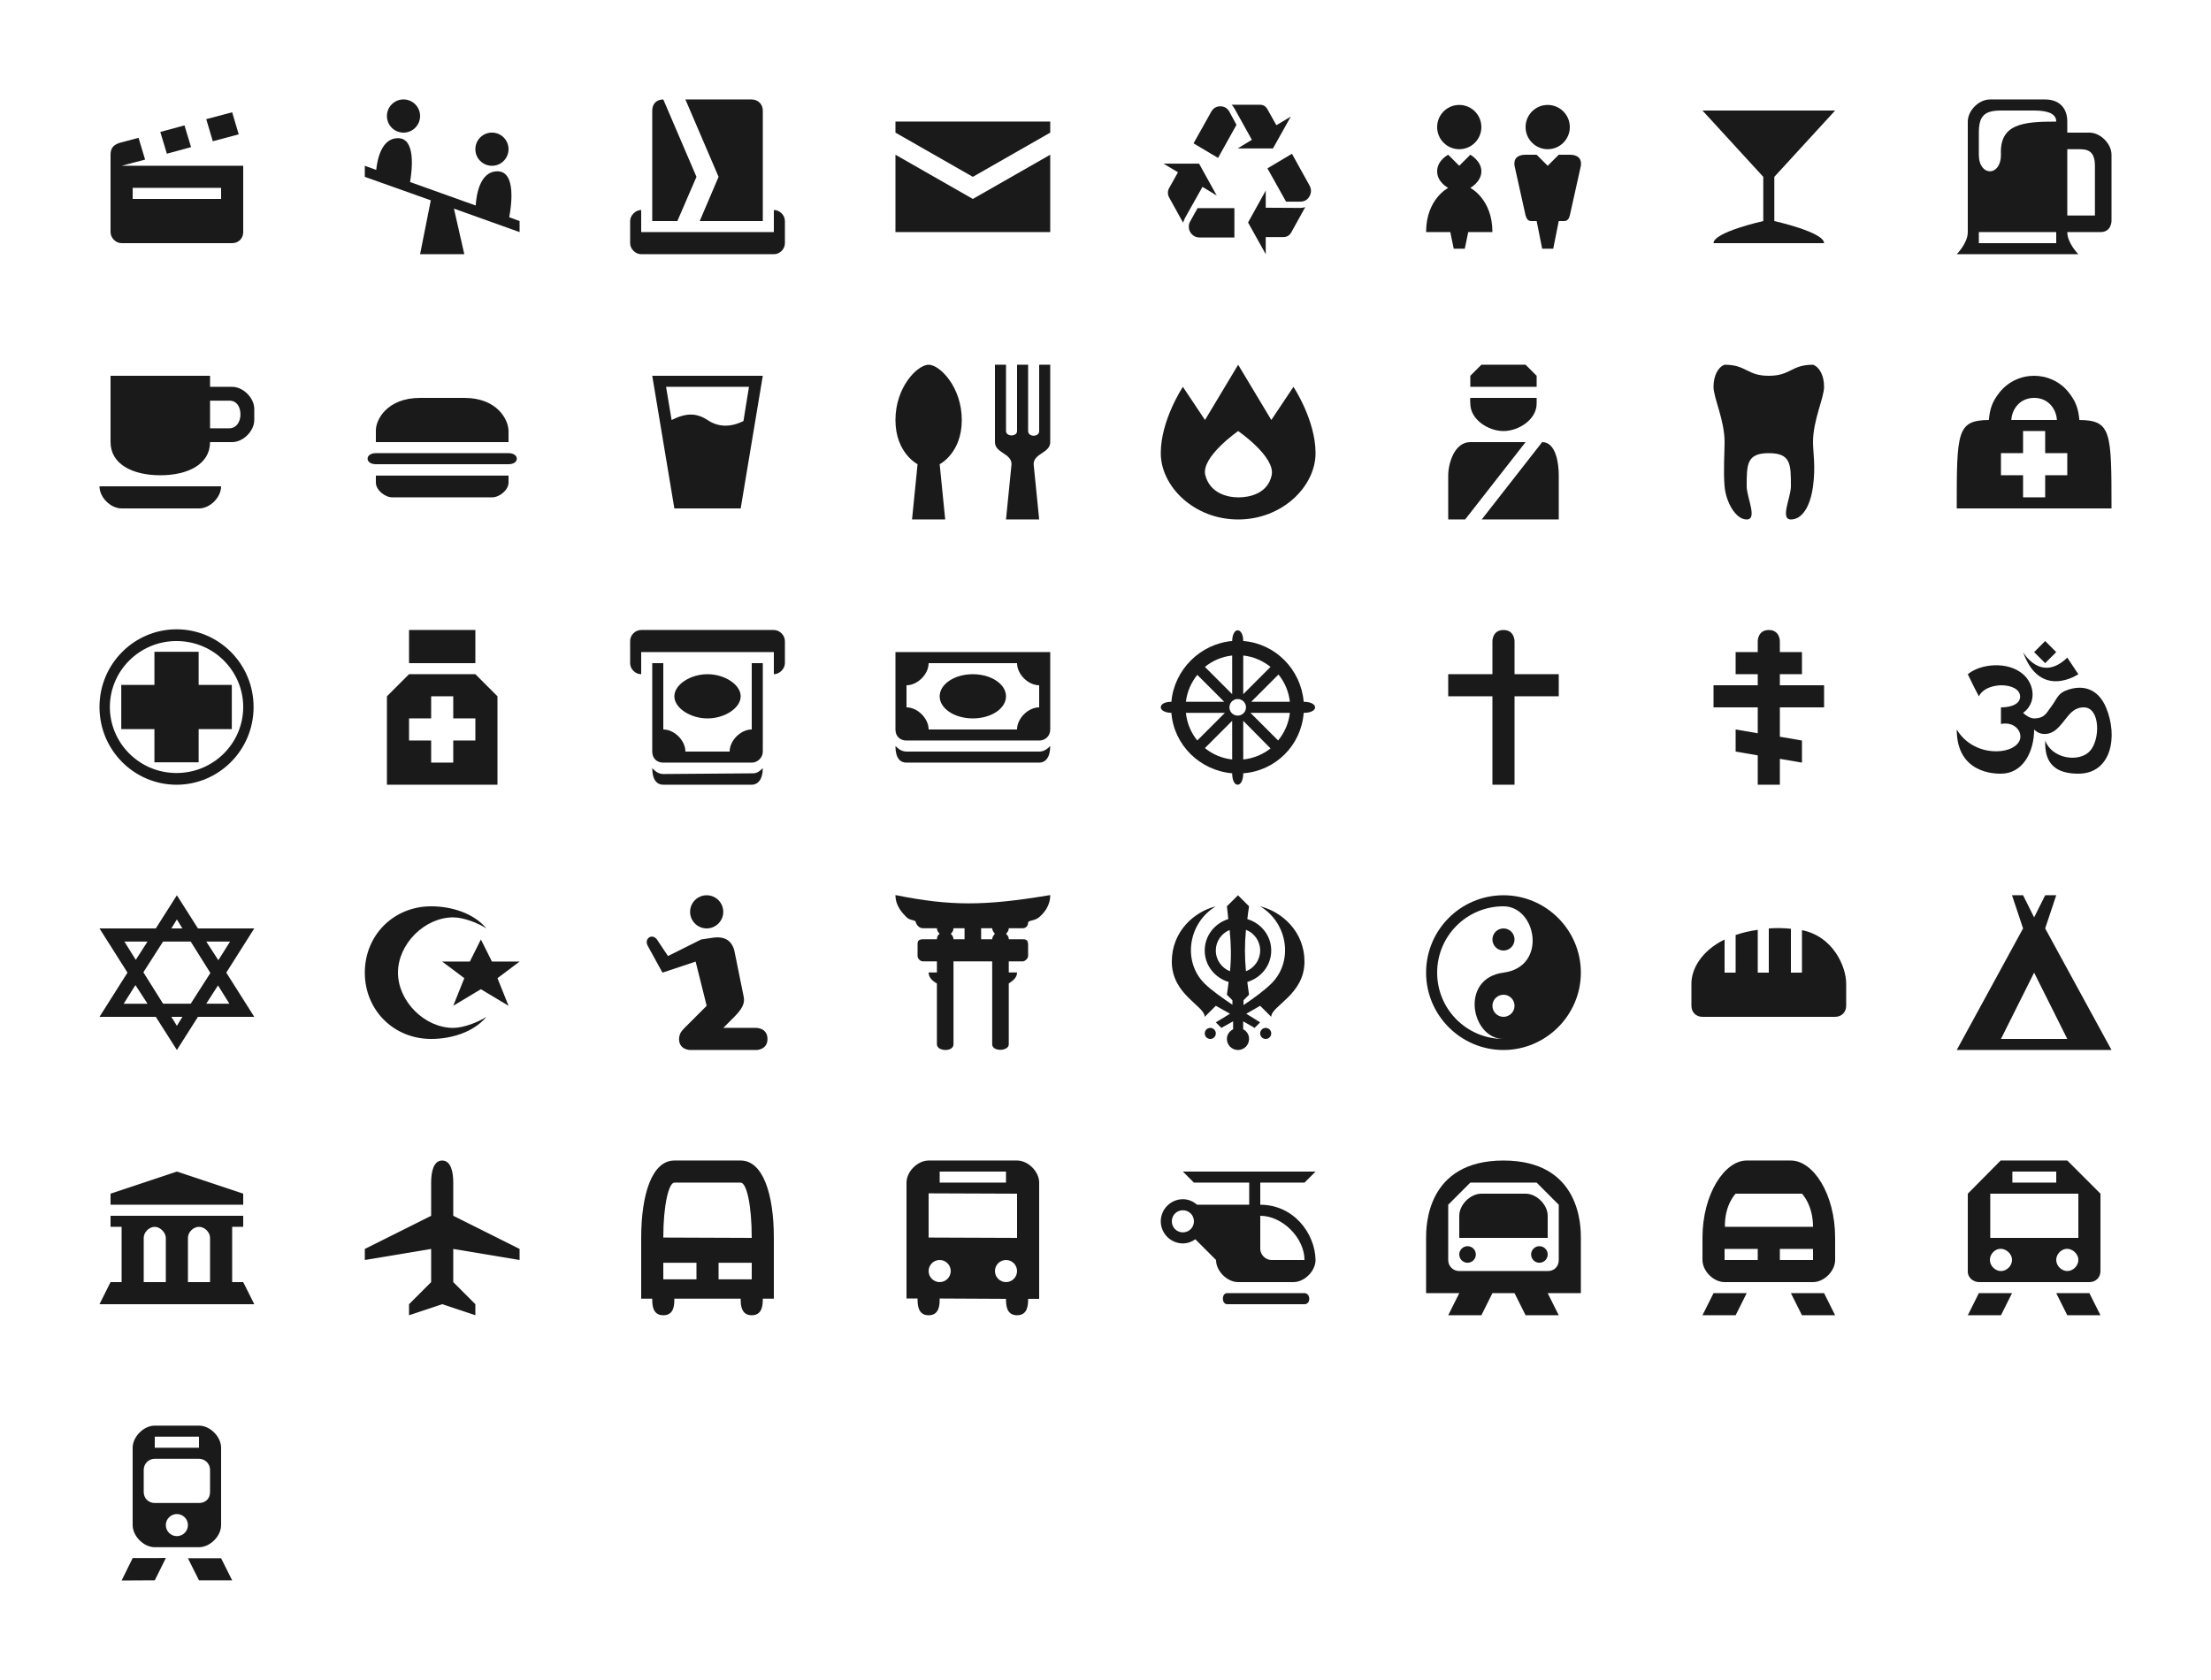
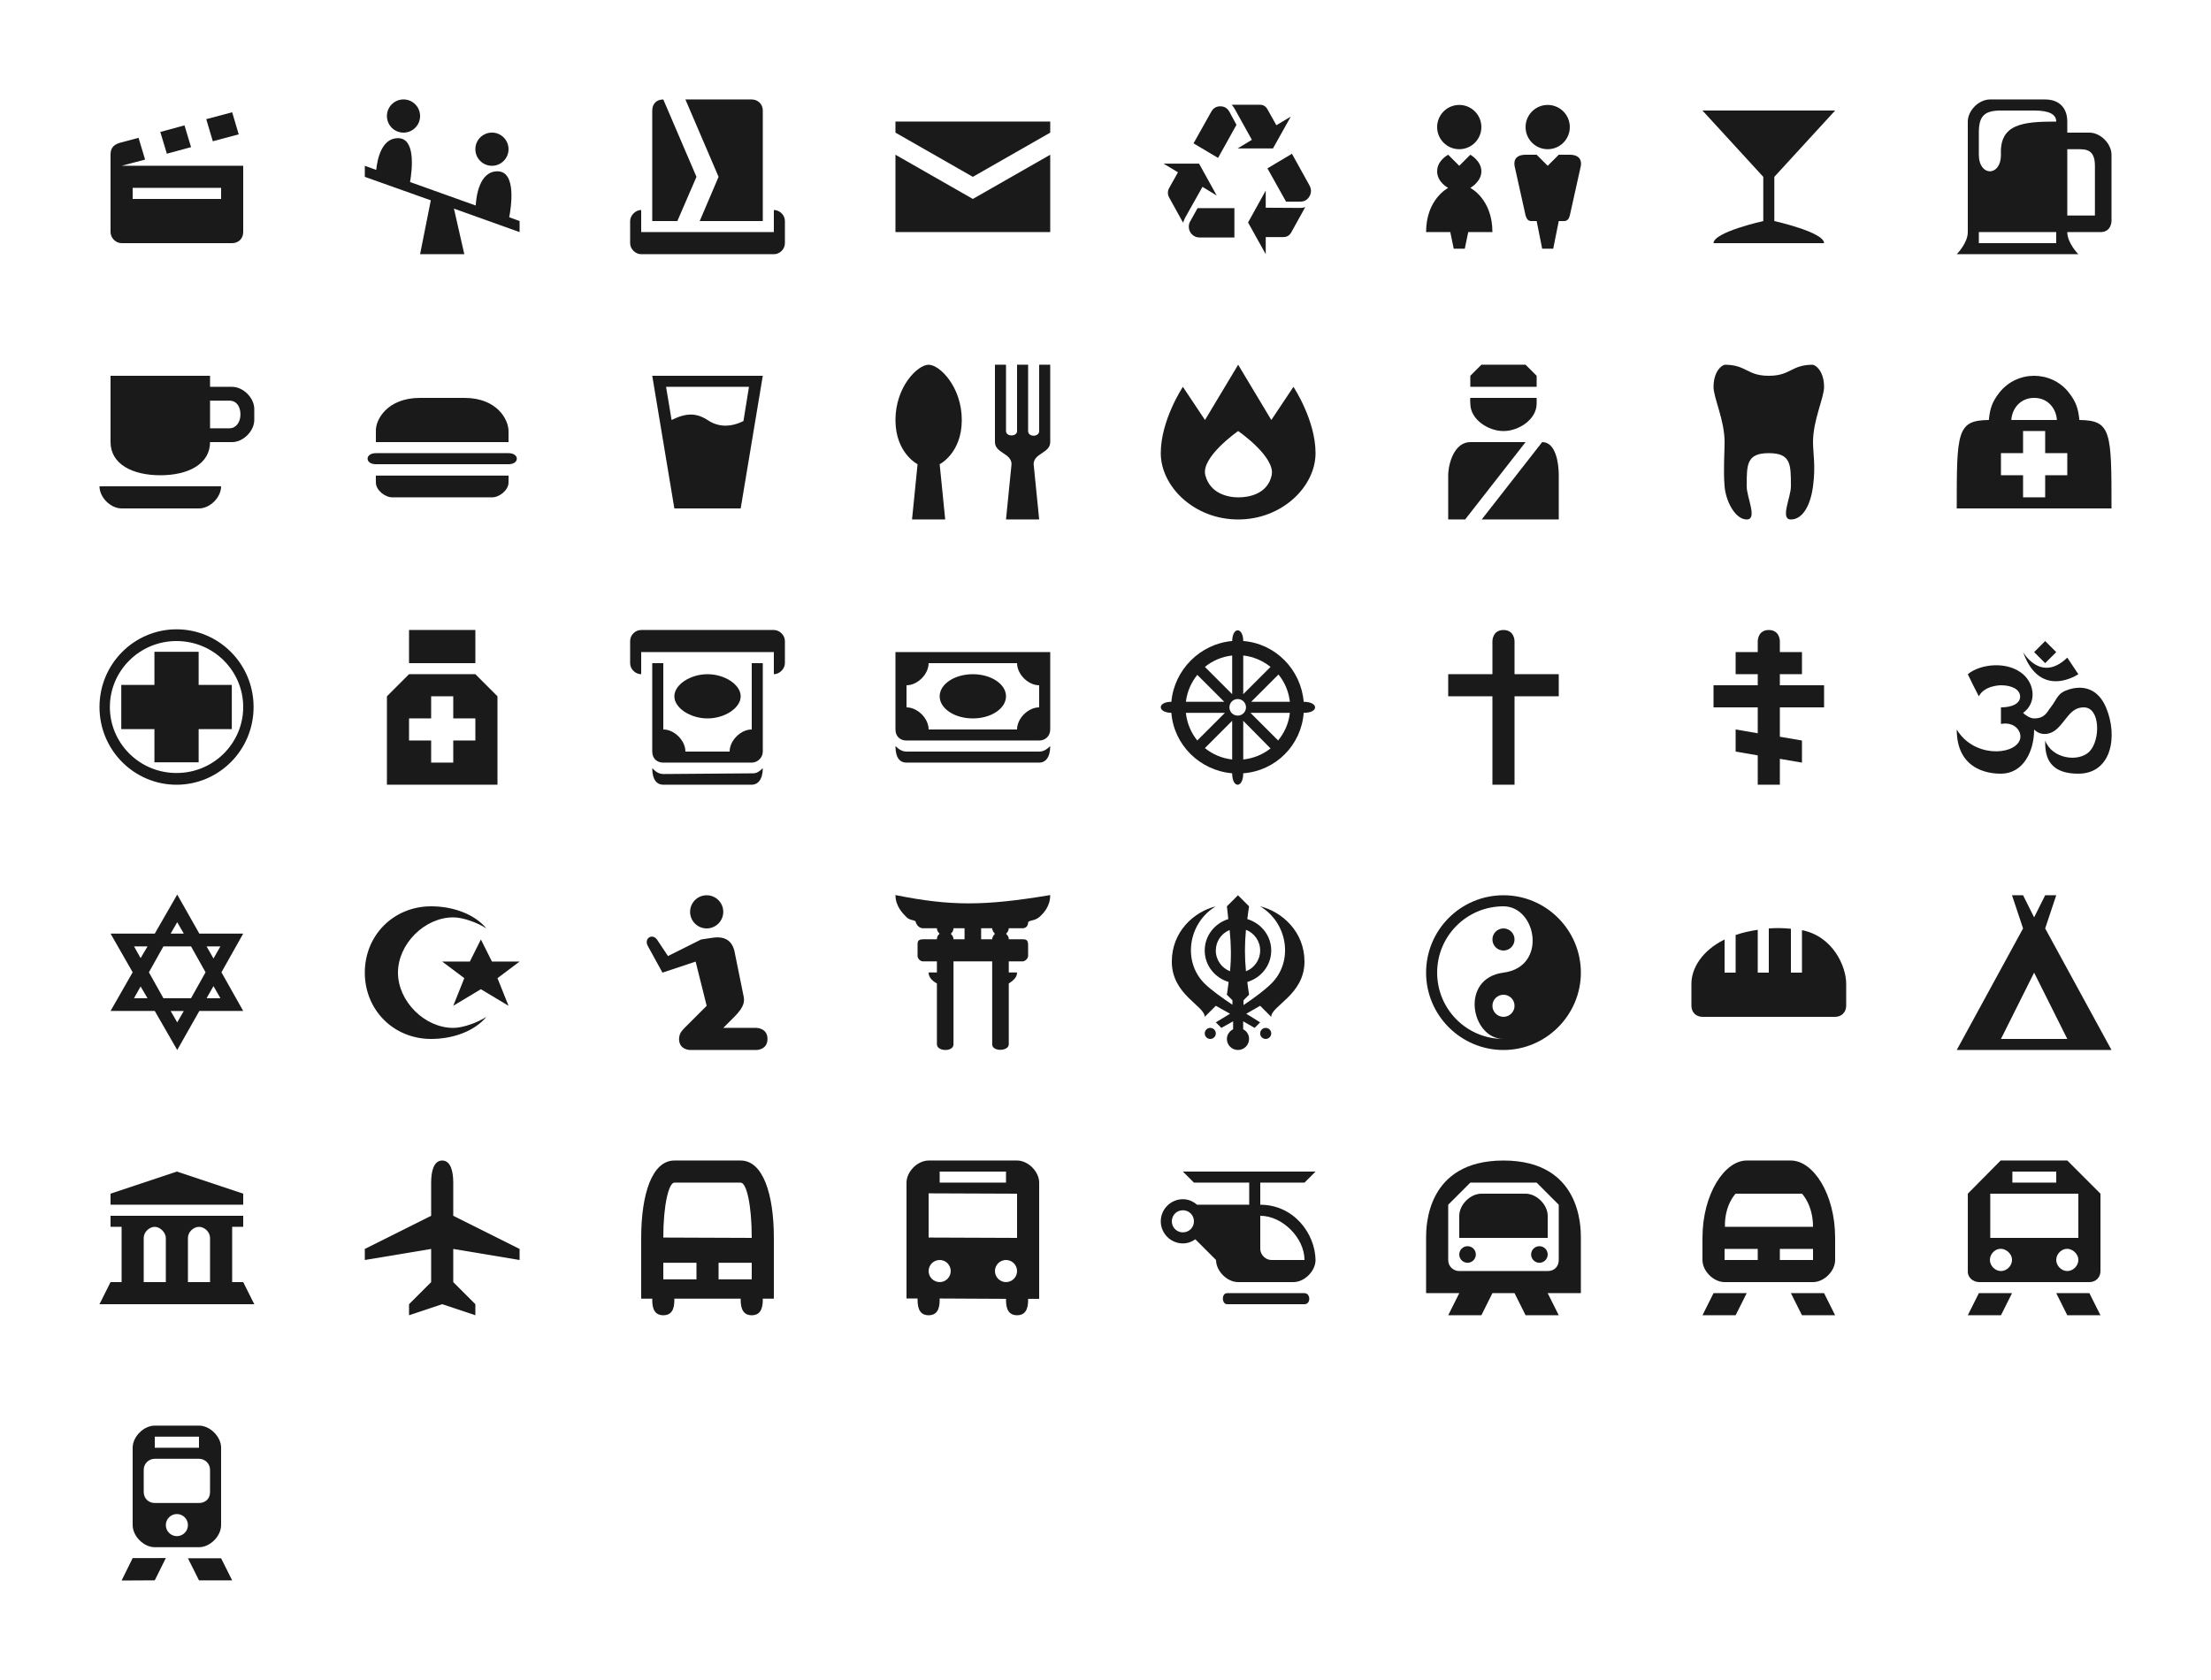
<svg xmlns="http://www.w3.org/2000/svg" width="200" height="152" id="svg2" version="1.1">
  <defs id="defs4" />
  <g id="layer2" style="display:none" transform="translate(0,48)">
    <rect style="fill:#e6e6e6;fill-opacity:1;stroke:none" id="rect3094" width="16" height="16" x="8" y="-40" />
    <rect y="-40" x="32" height="16" width="16" id="rect3096" style="fill:#e6e6e6;fill-opacity:1;stroke:none" />
    <rect style="fill:#e6e6e6;fill-opacity:1;stroke:none" id="rect3142" width="16" height="16" x="56" y="-40" />
    <rect y="-40" x="80" height="16" width="16" id="rect3144" style="fill:#e6e6e6;fill-opacity:1;stroke:none" />
    <rect style="fill:#e6e6e6;fill-opacity:1;stroke:none" id="rect3190" width="16" height="16" x="104" y="-40" />
    <rect y="-40" x="128" height="16" width="16" id="rect3236" style="fill:#e6e6e6;fill-opacity:1;stroke:none" />
    <rect style="fill:#e6e6e6;fill-opacity:1;stroke:none" id="rect3282" width="16" height="16" x="152" y="-40" />
    <rect y="-40" x="176" height="16" width="16" id="rect3347" style="fill:#e6e6e6;fill-opacity:1;stroke:none" />
    <rect y="-16" x="8" height="16" width="16" id="rect3393" style="fill:#e6e6e6;fill-opacity:1;stroke:none" />
    <rect style="fill:#e6e6e6;fill-opacity:1;stroke:none" id="rect3395" width="16" height="16" x="32" y="-16" />
    <rect y="-16" x="56" height="16" width="16" id="rect3397" style="fill:#e6e6e6;fill-opacity:1;stroke:none" />
    <rect style="fill:#e6e6e6;fill-opacity:1;stroke:none" id="rect3399" width="16" height="16" x="80" y="-16" />
    <rect y="-16" x="104" height="16" width="16" id="rect3401" style="fill:#e6e6e6;fill-opacity:1;stroke:none" />
    <rect y="-16" x="152" height="16" width="16" id="rect3405" style="fill:#e6e6e6;fill-opacity:1;stroke:none" />
    <rect style="fill:#e6e6e6;fill-opacity:1;stroke:none" id="rect3407" width="16" height="16" x="176" y="-16" />
    <rect style="fill:#e6e6e6;fill-opacity:1;stroke:none" id="rect3837" width="16" height="16" x="8" y="8" />
    <rect y="8" x="32" height="16" width="16" id="rect3839" style="fill:#e6e6e6;fill-opacity:1;stroke:none" />
    <rect style="fill:#e6e6e6;fill-opacity:1;stroke:none" id="rect3841" width="16" height="16" x="56" y="8" />
    <rect y="8" x="80" height="16" width="16" id="rect3843" style="fill:#e6e6e6;fill-opacity:1;stroke:none" />
    <rect style="fill:#e6e6e6;fill-opacity:1;stroke:none" id="rect3845" width="16" height="16" x="104" y="8" />
    <rect y="8" x="128" height="16" width="16" id="rect3847" style="fill:#e6e6e6;fill-opacity:1;stroke:none" />
    <rect style="fill:#e6e6e6;fill-opacity:1;stroke:none" id="rect3849" width="16" height="16" x="152" y="8" />
    <rect y="8" x="176" height="16" width="16" id="rect3851" style="fill:#e6e6e6;fill-opacity:1;stroke:none" />
    <rect y="32" x="8" height="16" width="16" id="rect4224" style="fill:#e6e6e6;fill-opacity:1;stroke:none" />
    <rect style="fill:#e6e6e6;fill-opacity:1;stroke:none" id="rect4226" width="16" height="16" x="32" y="32" />
    <rect y="32" x="56" height="16" width="16" id="rect4228" style="fill:#e6e6e6;fill-opacity:1;stroke:none" />
    <rect style="fill:#e6e6e6;fill-opacity:1;stroke:none" id="rect4230" width="16" height="16" x="80" y="32" />
    <rect y="32" x="104" height="16" width="16" id="rect4232" style="fill:#e6e6e6;fill-opacity:1;stroke:none" />
    <rect style="fill:#e6e6e6;fill-opacity:1;stroke:none" id="rect4234" width="16" height="16" x="128" y="32" />
    <rect y="32" x="152" height="16" width="16" id="rect4236" style="fill:#e6e6e6;fill-opacity:1;stroke:none" />
    <rect style="fill:#e6e6e6;fill-opacity:1;stroke:none" id="rect4238" width="16" height="16" x="176" y="32" />
    <rect style="fill:#e6e6e6;fill-opacity:1;stroke:none" id="rect3403" width="16" height="16" x="128" y="-16" />
    <rect style="fill:#e6e6e6;fill-opacity:1;stroke:none" id="rect3048" width="16" height="16" x="8" y="56" />
    <rect y="56" x="32" height="16" width="16" id="rect3050" style="fill:#e6e6e6;fill-opacity:1;stroke:none" />
    <rect style="fill:#e6e6e6;fill-opacity:1;stroke:none" id="rect3052" width="16" height="16" x="56" y="56" />
    <rect y="56" x="80" height="16" width="16" id="rect3054" style="fill:#e6e6e6;fill-opacity:1;stroke:none" />
    <rect style="fill:#e6e6e6;fill-opacity:1;stroke:none" id="rect3056" width="16" height="16" x="104" y="56" />
    <rect y="56" x="128" height="16" width="16" id="rect3058" style="fill:#e6e6e6;fill-opacity:1;stroke:none" />
    <rect style="fill:#e6e6e6;fill-opacity:1;stroke:none" id="rect3060" width="16" height="16" x="152" y="56" />
    <rect y="56" x="176" height="16" width="16" id="rect3062" style="fill:#e6e6e6;fill-opacity:1;stroke:none" />
    <rect y="80" x="8" height="16" width="16" id="rect3481" style="fill:#e6e6e6;fill-opacity:1;stroke:none" />
    <rect style="fill:#e6e6e6;fill-opacity:1;stroke:none" id="rect3483" width="16" height="16" x="32" y="80" />
    <rect y="80" x="56" height="16" width="16" id="rect3485" style="fill:#e6e6e6;fill-opacity:1;stroke:none" />
    <rect style="fill:#e6e6e6;fill-opacity:1;stroke:none" id="rect3487" width="16" height="16" x="80" y="80" />
    <rect y="80" x="104" height="16" width="16" id="rect3489" style="fill:#e6e6e6;fill-opacity:1;stroke:none" />
    <rect style="fill:#e6e6e6;fill-opacity:1;stroke:none" id="rect3491" width="16" height="16" x="128" y="80" />
    <rect y="80" x="152" height="16" width="16" id="rect3493" style="fill:#e6e6e6;fill-opacity:1;stroke:none" />
    <rect style="fill:#e6e6e6;fill-opacity:1;stroke:none" id="rect3495" width="16" height="16" x="176" y="80" />
  </g>
  <g id="layer1" transform="translate(0,-900.3622)" style="display:inline">
    <path style="fill:#1a1a1a;fill-opacity:1;stroke:none" id="path3096" d="m 21,910.518 -2.344,0.625 0.594,2 2.344,-0.625 z m -4.312,1.188 -2.188,0.594 0.594,1.969 2.188,-0.594 z m -4.156,1.125 -1.75,0.469 C 10.154,913.503 10,913.888 10,914.362 l 0,7 c 0,0.503 0.449,1 1,1 l 10,0 c 0.551,0 1,-0.401 1,-1 l 0,-6 -11,0 2.125,-0.562 z m -0.531,4.531 8,0 0,1 -8,0 z" />
    <path style="fill:#1a1a1a;fill-opacity:1;stroke:none" id="path2987" d="m 60,909.362 c -0.61,0 -1,0.39 -1,1 l 0,10 2.272,0 1.728,-4 z m 2,0 3,7 -1.706,4 5.706,0 0,-10 c 0,-0.61 -0.475,-1 -1,-1 z m -4,10 c -0.511,0 -1,0.486 -1,1 l 0,2 c 0,0.542 0.492,1 1,1 l 12,0 c 0.542,0 1,-0.458 1,-1 l 0,-2 c 0,-0.559 -0.489,-1 -1,-1 l 0,2 -12,0 z" />
    <path style="fill:#1a1a1a;fill-opacity:1;stroke:none" id="path2987-3" d="m 81,911.362 0,1 7,4 7,-4 0,-1 z m 0,3 0,7 14,0 0,-7 -7,4 z" />
    <path style="fill:#1a1a1a;fill-opacity:1;stroke:none" id="flowRoot3192" d="m 110.061,918.053 -1.598,-2.887 -3.213,0 1.306,0.784 -0.808,1.443 c -0.069,0.131 -0.103,0.268 -0.103,0.41 0,0.142 0.034,0.279 0.103,0.41 l 1.271,2.298 c 0.057,-0.166 0.115,-0.309 0.172,-0.428 l 1.581,-2.815 1.288,0.784 z m -2.388,2.316 c -0.092,0.154 -0.138,0.321 -0.138,0.499 -10e-6,0.273 0.095,0.505 0.284,0.695 0.189,0.19 0.415,0.285 0.679,0.285 l 3.162,0 0,-2.654 -3.333,0 c -0.023,0.048 -0.109,0.202 -0.258,0.463 l -0.395,0.713 z m 4.278,-6.575 3.196,0 1.615,-2.886 -1.306,0.784 -0.808,-1.444 c -0.149,-0.273 -0.378,-0.409 -0.687,-0.409 l -2.543,0 c 0.103,0.119 0.189,0.237 0.258,0.356 l 1.563,2.815 -0.257,0.16 -1.031,0.624 z m -1.564,-3.813 c -0.367,10e-6 -0.642,0.166 -0.825,0.499 l -1.598,2.851 c 0.607,0.368 1.346,0.808 2.217,1.319 0.515,-0.915 1.071,-1.912 1.666,-2.993 l -0.636,-1.176 c -0.183,-0.332 -0.458,-0.499 -0.825,-0.499 l 0,0 z m 4.107,9.175 0,-0.321 0,-1.229 -1.598,2.886 1.598,2.869 0,-1.55 1.598,0 c 0.309,0 0.544,-0.137 0.704,-0.41 l 1.272,-2.298 c -0.172,0.048 -0.315,0.071 -0.429,0.071 l -3.144,-0.018 z m 2.371,-4.881 c -0.057,0.035 -0.796,0.475 -2.217,1.319 0.71,1.271 1.272,2.275 1.684,3.011 l 1.288,0 c 0.378,0 0.659,-0.166 0.842,-0.499 0.172,-0.321 0.166,-0.647 -0.017,-0.98 l -1.58,-2.851 z" />
    <path style="fill:#1a1a1a;fill-opacity:1;stroke:none" id="path3022" d="m 131.844,909.862 a 2,2 0 0 0 -1.844,2 2,2 0 0 0 4,0 2,2 0 0 0 -2.156,-2 z m 8,0 a 2,2 0 0 0 -1.844,2 2,2 0 0 0 4,0 2,2 0 0 0 -2.156,-2 z m -8.844,4.5 c 0,0 -1,0.5 -1,1.5 0,1 1,1.5 1,1.5 0,0 -2,1 -2,4 l 2.188,0 0.312,1.5 1,0 0.312,-1.5 2.188,0 c 0,-3 -2,-4 -2,-4 0,0 1,-0.548 1,-1.5 0,-0.952 -1,-1.5 -1,-1.5 l -1,1 -1,-1 z m 7,0 c -0.736,0 -1.096,0.353 -1,1 l 1,4.5 c 0.085,0.254 0.195,0.5 0.5,0.5 l 0.5,0 0.5,2.5 1,0 0.5,-2.5 0.5,0 c 0.271,0 0.432,-0.212 0.5,-0.5 l 1,-4.5 c 0.096,-0.719 -0.353,-1 -1,-1 l -1,0 -1,1 -1,-1 -1,0 z" />
    <path style="fill:#1a1a1a;fill-opacity:1;stroke:none" id="path3875" d="m 112,933.362 -3,5 -2,-3 c 0,0 -2,3 -2,6 0,3 3,6 7,6 4,0 7,-3 7,-6 0,-3 -2,-6 -2,-6 l -2,3 -3,-5 z m 0,6 c 0,0 3.391,2.336 3.031,4 -0.36,1.664 -2,2 -3,2 -1,0 -2.569,-0.36 -3,-2 -0.431,-1.64 2.969,-4 2.969,-4 z" />
    <path style="color:#000000;fill:#1a1a1a;fill-opacity:1;stroke:none;stroke-width:2;marker:none;visibility:visible;display:inline;overflow:visible;enable-background:accumulate" id="rect7805-5-4" d="m 134,933.362 -1,1 0,1 6,0 0,-1 -1,-1 z m -1,3 c -0.033,0.169 0,0.34 0,0.519 0,1.432 1.619,2.481 3,2.481 1.381,0 3,-1.05 3,-2.481 0,-0.179 0,-0.519 0,-0.519 z m 0,4 c -1.419,0 -1.986,1.877 -2,3 l 0,4 1.531,0 5.469,-7 z m 6.5,0 -5.469,7 6.969,0 0,-4 c 0,-1.124 -0.273,-3 -1.5,-3 z" />
    <path style="color:#000000;fill:#1a1a1a;fill-opacity:1" id="rect13326-2-5-2-3-6" d="m 38,936.362 c -3,0 -4.04,2.001 -4,3 l 0,1 12,0 0,-1 c 0,-1 -1,-3 -4,-3 z m -4,5 c -1,0 -1,1 0,1 l 12,0 c 1,0 1,-1 0,-1 z m 0,2.031 0,0.625 c 0,0.684 0.816,1.344 1.5,1.344 l 9,0 c 0.684,0 1.5,-0.66 1.5,-1.344 l 0,-0.625 z" />
    <path style="fill:#1a1a1a;fill-opacity:1" id="path16925" d="m 160,941.362 c 2,0 2,1 2,3 0,1 -1.009,3 0,3 1,0 1.751,-1.143 2,-3 0.249,-1.857 0,-3 0,-4 0,-2 1,-4 1,-5 0,-1 -0.4,-1.783 -1,-2 -2,0 -2,1 -4,1 -2,0 -2,-1 -4,-1 -0.599,0.217 -1,1 -1,2 0,1 1,3 1,5 0,1 -0.122,2.573 0,4 0.122,1.427 1,3 2,3 1.009,0 0,-2 0,-3 0,-2 0,-3 2,-3 z" />
    <path style="fill:#1a1a1a;fill-opacity:1;stroke:none" id="rect4125" d="m 184,934.362 c -1.161,0 -2.332,0.505 -3.125,1.5 -0.687,0.863 -0.875,1.5 -0.969,2.5 -2.896,0.024 -2.906,1.082 -2.906,8 l 14,0 c 0,-6.918 -0.01,-7.976 -2.906,-8 -0.094,-1 -0.298,-1.654 -0.969,-2.5 -0.79,-0.997 -1.964,-1.5 -3.125,-1.5 z m 0,2 c 1.281,-0.005 2,1 2.062,2 l -4.125,0 c 0.062,-1 0.781,-1.995 2.062,-2 z m -1,3 2,0 0,2 2,0 0,2 -2,0 0,2 -2,0 0,-2 -2,0 0,-2 2,0 z" />
    <path style="fill:#1a1a1a;fill-opacity:1;stroke:none" id="path2989" d="m 15.969,957.3 c -3.805,0 -6.969,3.103 -6.969,7.031 0,3.929 3.163,7.031 6.969,7.031 3.805,0 6.969,-3.103 6.969,-7.031 0,-3.929 -3.163,-7.031 -6.969,-7.031 z m 0,1.062 c 3.374,0 6.031,2.718 6.031,5.969 0,3.251 -2.657,5.969 -6.031,5.969 -3.374,0 -6.031,-2.718 -6.031,-5.969 0,-3.251 2.657,-5.969 6.031,-5.969 z m -2,0.969 0,3 -3,0 0,4 3,0 0,3 4,0 0,-3 3,0 0,-4 -3,0 0,-3 -4,0 z" />
    <path style="fill:#1a1a1a;fill-opacity:1;stroke:none" id="path4199" d="m 37,961.362 -2,2 0,8 10,0 0,-8 -2,-2 z m 2,2 2,0 0,2 2,0 0,2 -2,0 0,2 -2,0 0,-2 -2,0 0,-2 2,0 z m -2,-6 0,3 6,0 0,-3 z" />
    <path style="fill:#1a1a1a;fill-opacity:1;stroke:none" id="path2987-38" d="m 81,959.362 0,7 c 0,0.627 0.424,1 1,1 l 12,0 c 0.576,0 1,-0.424 1,-1 l 0,-7 -14,0 z m 3,1 8,0 c 0,1 1,2 2,2 l 0,2 c -1,0 -2,1 -2,2 l -8,0 c 0,-1 -1,-2 -2,-2 l 0,-2 c 1,0 2,-1 2,-2 z m 4,1 c -1.657,0 -3,0.895 -3,2 0,1.105 1.343,2 3,2 1.657,0 3,-0.895 3,-2 0,-1.105 -1.343,-2 -3,-2 z m -7,6.5 c 0,1.127 0.449,1.5 1,1.5 l 12,0 c 0.551,0 1,-0.445 1,-1.5 -0.288,0.271 -0.559,0.5 -1,0.5 l -12,0 c -0.441,0 -0.729,-0.246 -1,-0.5 z" />
    <path style="fill:#1a1a1a;fill-opacity:1;stroke:none" id="path2987-5" d="m 111.959,957.389 c -0.246,0 -0.485,0.325 -0.5,0.969 -2.897,0.255 -5.244,2.602 -5.5,5.5 -1.27,0 -1.287,0.969 0,1 0.228,2.917 2.585,5.219 5.5,5.469 0,1.405 1,1.356 1,0 2.935,-0.222 5.246,-2.532 5.469,-5.469 1.395,0 1.356,-1 0,-1 -0.25,-2.918 -2.552,-5.273 -5.469,-5.5 0,-0.635 -0.254,-0.967 -0.5,-0.969 z m -0.5,2.281 0,3.5 -2.469,-2.469 c 0.688,-0.56 1.537,-0.928 2.469,-1.031 z m 1,0 c 0.931,0.099 1.774,0.475 2.469,1.031 l -2.469,2.469 0,-3.5 z m 3.188,1.719 c 0.559,0.688 0.928,1.537 1.031,2.469 l -3.5,0 2.469,-2.469 z m -7.344,0.031 2.438,2.438 -3.469,0 c 0.108,-0.915 0.483,-1.756 1.031,-2.438 z m 3.656,2.188 c 0.414,0 0.75,0.336 0.75,0.75 0,0.414 -0.336,0.75 -0.75,0.75 -0.414,0 -0.75,-0.336 -0.75,-0.75 0,-0.414 0.336,-0.75 0.75,-0.75 z m -4.688,1.25 3.531,0 -2.5,2.5 c -0.564,-0.697 -0.934,-1.559 -1.031,-2.5 z m 5.844,0 3.562,0 c -0.1,0.952 -0.494,1.802 -1.062,2.5 l -2.5,-2.5 z m -1.656,0.719 0,3.5 c -0.932,-0.103 -1.781,-0.472 -2.469,-1.031 l 2.469,-2.469 z m 1,0 2.469,2.5 c -0.688,0.544 -1.539,0.905 -2.469,1 l 0,-3.5 z" />
    <path style="color:#000000;fill:#1a1a1a;fill-opacity:1" id="rect7432-3-9" d="m 136,957.362 c -1,0 -1,1 -1,1 l 0,3 -4,0 0,2 4,0 0,8 2,0 0,-8 4,0 0,-2 -4,0 0,-3 c 0,0 0,-1 -1,-1 z" />
    <path style="fill:#1a1a1a;fill-opacity:1;stroke:none" id="path9933" d="m 183,959.362 c 0,0 1.598,2.82 4,0.5 0.331,0.5 1,1.5 1,1.5 0,0 -3.443,2.356 -5,-2 z m -5,2 c 0.289,0.609 0.661,1.357 1,2 0.504,-1 2,-1 2,-1 1,0 1.734,0.392 1.734,1.027 0,0.635 -0.734,0.973 -1.734,0.973 0,0 0,1 0,1.5 1.311,-0.249 2.003,0.789 1.682,1.507 -0.607,1.359 -4.178,1.52 -5.682,-1.007 0,3.988 3.441,4 4,4 2,0 3,-2 3,-4 0.521,0.543 1.355,0.546 2,0 0.905,-0.765 1.259,-2.01 2.5,-2 1.514,0.012 1.5,3 0.5,4 -1,1 -3.394,0.645 -4,-1 0,1 0,3.001 3,3 3,-10e-4 3.608,-3.384 2.5,-6 -0.685,-1.617 -1.967,-2.05 -3.35,-1.622 -1.068,0.331 -1.019,0.804 -1.65,1.622 -0.329,0.396 -0.5,1 -1.5,1 -0.347,0 -0.772,-0.275 -1,-0.5 1.238,-0.885 1.056,-2.587 0,-3.5 -1.388,-1.2 -3.84,-0.955 -5,0 z m 6,-2 1,-1 1,1 -1,1 z" />
-     <path style="fill:#1a1a1a;fill-opacity:1;stroke:none" id="path2987-2" d="m 16,981.362 -1.906,3 -5.094,0 2.531,4 -2.531,4 5.094,0 1.906,3 1.906,-3 5.094,0 -2.531,-4 2.531,-4 -5.094,0 -1.906,-3 z m 0,2.188 0.5,0.812 -1,0 0.5,-0.812 z m -4.75,2 2.094,0 -1.062,1.656 -1.031,-1.656 z m 3.5,0 2.5,0 1.781,2.844 -1.781,2.781 -2.5,0 -1.781,-2.844 1.781,-2.781 z m 3.906,0 2.156,0 -1.062,1.688 -1.094,-1.688 z m -6.406,3.938 1.094,1.688 -2.156,0 1.062,-1.688 z m 7.469,0.031 1.031,1.656 -2.094,0 1.062,-1.656 z m -4.219,2.844 1,0 -0.5,0.812 -0.5,-0.812 z" />
    <path style="color:#000000;fill:#1a1a1a;fill-opacity:1" id="path7552-2-1" d="m 39,982.362 c -3.39,0 -6,2.61 -6,6 0,3.39 2.61,6 6,6 1.896,0 3.874,-0.65 5,-2 -0.736,0.479 -2.057,1 -3,1 -2.593,0 -5,-2.407 -5,-5 0,-2.593 2.407,-5 5,-5 0.943,0 2.264,0.521 3,1 -1.126,-1.35 -3.104,-2 -5,-2 z m 4.5,3 -1,2 -2.5,0 2,1.5 -1,2.5 2.5,-1.5 2.5,1.5 -1,-2.5 2,-1.5 -2.5,0 -1,-2 z" />
    <path style="fill:#1a1a1a;fill-opacity:1;stroke:none" id="path3117" d="m 63.924,981.362 c -0.828,0 -1.5,0.671 -1.5,1.5 0,0.828 0.672,1.5 1.5,1.5 0.828,0 1.5,-0.672 1.5,-1.5 0,-0.829 -0.672,-1.5 -1.5,-1.5 z m -5.332,4.573 1.332,2.427 3,-1 1,4 -2,2 c -0.271,0.305 -0.466,0.459 -0.5,1 0,1 1,1 1,1 l 6,0 c 0,0 1,0 1,-1 0,-1 -1,-1 -1,-1 l -3,0 1,-1 c 1,-1 0.929,-1.473 0.812,-2 l -0.812,-4 c -0.239,-0.893 -0.862,-1.33 -2,-1.15 l -1,0.15 -3,1.5 -1,-1.5 c -0.441,-0.588 -1.183,-0.082 -0.832,0.573 z" />
    <path style="fill:#1a1a1a;fill-opacity:1" id="path2051" d="m 81,981.346 c 0,1 0.655,1.655 1,2 0.345,0.345 0.843,0.212 0.843,0.472 0,0 0.157,0.527 0.657,0.527 l 1.25,0 c 0,0.288 0.25,0.5 0.25,0.5 0,0 -0.25,0.141 -0.25,0.5 l -1.25,0 c -0.5,0 -0.5,0.25 -0.5,0.5 0,0.527 0,1 0,1 0,0.24 0.231,0.5 0.5,0.5 0.269,0 1.25,0 1.25,0 l 0,1 -0.75,0 c 0,0.406 0.271,0.732 0.75,1 0,0.316 0,5.5 0,5.5 0,0.659 1.5,0.716 1.5,0 l 0,-7.5 3.5,0 0,7.5 c 0,0.692 1.5,0.644 1.5,0 0,0 0,-5.184 0,-5.5 0.479,-0.312 0.75,-0.593 0.75,-1 l -0.75,0 0,-1 c 0,0 0.981,0 1.25,0 0.221,0 0.5,-0.26 0.5,-0.5 0,0 0,-0.5 0,-1 0,-0.5 -0.274,-0.5 -0.5,-0.5 l -1.25,0 c 0.024,-0.264 -0.25,-0.5 -0.25,-0.5 0,0 0.25,-0.212 0.25,-0.5 l 1.25,0 c 0.5,0 0.5,-0.5 0.5,-0.5 0,-0.236 0.583,-0.139 1,-0.5 0.417,-0.361 1,-1 1,-2 -6,1 -9,1 -14,0 z m 5.25,3 c -1.4e-4,0 1,0 1,0 l 0,1 -1,0 c 0,-0.288 -0.25,-0.5 -0.25,-0.5 0,0 0.25,-0.188 0.25,-0.5 z m 2.5,0 1,0 c 0,0.265 0.25,0.5 0.25,0.5 0,0 -0.25,0.236 -0.25,0.5 l -1,0 z" />
    <path style="fill:#1a1a1a;fill-opacity:1;stroke:none" id="path2978" d="m 111.984,981.362 -1.003,1 c 0.063,0.437 0.078,0.775 0.125,1.156 -1.224,0.38 -2.131,1.498 -2.131,2.844 0,1.357 0.923,2.473 2.162,2.844 -0.051,0.376 -0.085,0.73 -0.157,1.156 l 0.501,0.5 0,0.406 c -0.922,-0.621 -1.902,-1.311 -2.507,-1.906 -2.033,-2 -1.496,-5.5 1.003,-7 -1.999,0.5 -3.979,2.308 -3.979,5 0,3 2.977,4 2.977,5 l 1.003,-1 1.285,0.719 c -0.614,0.38 -1.285,0.781 -1.285,0.781 l 0.501,0.5 1.065,-0.594 0,0.719 c -0.325,0.165 -0.564,0.486 -0.564,0.875 0,0.552 0.449,1 1.003,1 0.554,0 1.003,-0.448 1.003,-1 0,-0.389 -0.207,-0.71 -0.533,-0.875 l 0,-0.719 1.034,0.594 0.501,-0.5 c 0,0 -0.707,-0.443 -1.253,-0.781 l 1.253,-0.719 1.003,1 c 0,-1 3.008,-2 3.008,-5 0,-2.692 -2.005,-4.5 -4.01,-5 2.507,1.5 3.042,5 1.003,7 -0.615,0.603 -1.571,1.311 -2.507,1.938 l 0,-0.438 0.501,-0.5 c -0.069,-0.414 -0.107,-0.775 -0.157,-1.156 1.239,-0.371 2.162,-1.487 2.162,-2.844 0,-1.357 -0.923,-2.473 -2.162,-2.844 0.05,-0.381 0.087,-0.742 0.157,-1.156 l -1.003,-1 z m 0.721,3.125 c 0.753,0.288 1.285,1.022 1.285,1.875 0,0.853 -0.531,1.587 -1.285,1.875 -0.121,-1.289 -0.121,-2.461 0,-3.75 z m -1.504,0.031 c 0.009,0 0.022,0 0.031,0 0.135,1.39 0.151,2.483 0.031,3.719 -0.753,-0.288 -1.285,-1.022 -1.285,-1.875 0,-0.828 0.502,-1.54 1.222,-1.844 z m -1.723,8.844 c -0.277,0 -0.501,0.224 -0.501,0.5 0,0.276 0.224,0.5 0.501,0.5 0.277,0 0.501,-0.224 0.501,-0.5 0,-0.276 -0.224,-0.5 -0.501,-0.5 z m 5.013,0 c -0.277,0 -0.501,0.224 -0.501,0.5 0,0.276 0.224,0.5 0.501,0.5 0.277,0 0.501,-0.224 0.501,-0.5 0,-0.276 -0.224,-0.5 -0.501,-0.5 z" />
    <path style="fill:#1a1a1a;fill-opacity:1;stroke:none" id="path2987-57" d="m 136,995.362 c 3.858,0 7,-3.169 7,-7 0,-3.831 -3.123,-7 -7,-7 -3.877,0 -7,3.14 -7,7 0,3.86 3.142,7 7,7 z m 0,-1 c -3.32,0 -6,-2.68 -6,-6 0,-3.32 2.68,-6 6,-6 3,0 4,5.479 0,6 -4,0.521 -2.915,6 0,6 z m 0,-2 c -0.552,0 -1,-0.448 -1,-1 0,-0.552 0.448,-1 1,-1 0.552,0 1,0.448 1,1 0,0.552 -0.448,1 -1,1 z m 0,-6 c 0.552,0 1,-0.448 1,-1 0,-0.552 -0.448,-1 -1,-1 -0.552,0 -1,0.448 -1,1 0,0.552 0.448,1 1,1 z" />
    <path style="fill:#1a1a1a;fill-opacity:1;stroke:none" id="path4964" d="m 160.906,984.331 c -0.289,10e-4 -0.594,0.01 -0.906,0.031 l 0,4 -1,0 0,-3.875 c -0.742,0.111 -1.404,0.263 -2,0.469 l 0,3.406 -1,0 0,-3 c -2.095,1.036 -3,2.66 -3,4 l 0,2 c 0,0.593 0.424,1 1,1 l 12,0 c 0.576,0 1,-0.424 1,-1 l 0,-2 c 0,-1.54 -1.173,-4.279 -4,-4.844 l 0,3.844 -1,0 0,-3.969 c -0.348,-0.032 -0.704,-0.064 -1.094,-0.062 z" />
    <path style="fill:#1a1a1a;fill-opacity:1" id="path7042" d="m 191,995.362 -6,-11 1,-3 -1,0 -1,2 -1,-2 -1,0 1,3 -6,11 z m -7,-7 3,6 -6,0 z" />
    <path style="fill:#1a1a1a;fill-opacity:1;stroke:none" id="path2988" d="m 16,1006.362 -6,2 0,1 12,0 0,-1 z m -6,4 0,1 1,0 0,5 -1,0 -1,2 14,0 -1,-2 -1,0 0,-5 1,0 0,-1 z m 4,1 c 0.497,0 1,0.533 1,1 l 0,4 -2,0 0,-4 c 0,-0.527 0.503,-1 1,-1 z m 4,0 c 0.503,0 1,0.473 1,1 l 0,4 -2,0 0,-4 c 0,-0.527 0.497,-1 1,-1 z" />
    <path style="fill:#1a1a1a;fill-opacity:1;stroke:none;display:inline" id="path7712-0" d="m 47,1013.362 0,1 -6,-1 0,3 2,2 0,1 -3,-1 -3,1 0,-1 2,-2 0,-3 -6,1 0,-1 6,-3 0,-3 c 0,-1 0.222,-2 1,-2 0.778,0 1,1 1,2 l 0,3 z" />
    <path style="fill:#1a1a1a;fill-opacity:1;stroke:none" id="path2987-39" d="m 58,957.362 c -0.542,0 -1,0.458 -1,1 l 0,2 c 0,0.559 0.489,1 1,1 l 0,-2 12,0 0,2 c 0.511,0 1,-0.486 1,-1 l 0,-2 c 0,-0.542 -0.492,-1 -1,-1 z m 1,3 0,8 c 0,0.599 0.401,1 1,1 l 8,0 c 0.527,0 1,-0.449 1,-1 l 0,-8 -1,0 0,6 c -1,0 -2,1 -2,2 l -4,0 c 0,-1 -1,-2 -2,-2 l 0,-6 z m 5,1 c -1.571,0 -3,0.953 -3,2 0,1.047 1.429,2 3,2 1.571,0 3,-0.953 3,-2 0,-1.047 -1.429,-2 -3,-2 z m -5,8.5 c 0,1.055 0.425,1.5 1,1.5 l 8,0 c 0.527,0 1,-0.445 1,-1.5 -0.305,0.271 -0.497,0.493 -1,0.469 l -8,0.062 c -0.479,-0.024 -0.695,-0.226 -1,-0.531 z" />
    <path style="fill:#1a1a1a;fill-opacity:1;stroke:none" id="path4639" d="m 84,933.362 c -1,0 -3,2 -3,5 0,3 2,4 2,4 l -0.5,5 3,0 -0.5,-5 c 0,0 2,-1 2,-4 0,-3 -2,-5 -3,-5 z m 6,0 0,7 c 0,1 1.5,1 1.5,2 l -0.5,5 3,0 -0.5,-5 c 0,-1 1.5,-1 1.5,-2 l 0,-7 -1,0 0,6 c 0,0.563 -1,0.563 -1,0 l 0,-6 -1,0 0,6 c 0,0.527 -1,0.527 -1,0 l 0,-6 -1,0 z" />
    <path style="color:#000000;fill:#1a1a1a;fill-opacity:1" id="rect9826-2-1-5-9" d="m 10,934.362 0,6 c 0,2 2,3 4.5,3 2.5,0 4.5,-1 4.5,-3 l 2,0 c 1,0 2,-1 2,-2 l 0,-1 c 0,-1 -1,-2 -2,-2 l -2,0 0,-1 z m 9,2.25 1.75,0 c 0.668,0 1,0.563 1,1.25 0,0.687 -0.388,1.25 -1,1.25 l -1.75,0 z m -10,7.75 c 0,1 1,2 2,2 l 7,0 c 1,0 2,-1 2,-2 z" />
    <path style="fill:#1a1a1a;fill-opacity:1;stroke:none" id="path3058" d="m 154,910.362 5.5,6 0,4 c 0,0 -4.5,1 -4.5,2 l 10,0 c 0,-1 -4.5,-2 -4.5,-2 l 0,-4 5.5,-6 z" />
    <path style="fill:#1a1a1a;fill-opacity:1;stroke:none" id="path4454" d="m 59,934.362 2,12 6,0 2,-12 z m 1.25,1 7.5,0 -0.5,3.094 c -1.186,0.59 -2.301,0.552 -3.25,-0.094 -0.993,-0.64 -1.908,-0.669 -3.25,0 z" />
    <path style="fill:#1a1a1a;fill-opacity:1;stroke:none" id="path4470" d="m 180,909.362 c -1,0 -2,1 -2,2 l 0,10 c 0,1 -1,2 -1,2 l 11,0 c 0,0 -1,-1 -1,-2 l 3,0 c 1,0 1,-1 1,-1 l 0,-6 c 0,-1 -1,-2 -2,-2 l -2,0 0,-1 c 0,-1.24 -0.736,-2 -2,-2 z m 1,1 3,0 c 1.381,0 2,0.353 2,1 -3,0 -5.145,0.198 -5,3 0,2 -2,2 -2,0 l 0,-2 c 0,-1.503 0.497,-2 2,-2 z m 6,3.5 1,0 c 0.69,0 1.5,0.027 1.5,1.5 l 0,4.5 -2.5,0 z m -8,7.5 7,0 0,1 -7,0 z" />
    <path style="fill:#1a1a1a;fill-opacity:1;stroke:none" id="path4885" d="m 36.406,909.362 a 1.5,1.5 0 0 0 -1.406,1.5 1.5,1.5 0 0 0 3,0 1.5,1.5 0 0 0 -1.594,-1.5 z m 8,3 a 1.5,1.5 0 0 0 -1.406,1.5 1.5,1.5 0 0 0 3,0 1.5,1.5 0 0 0 -1.594,-1.5 z m -8.406,0.5 c -1.471,0 -1.866,1.873 -1.969,2.875 L 33,915.362 l 0,1 5.969,2.125 -0.969,4.875 4,0 -0.938,-4.125 5.938,2.125 0,-1 -0.938,-0.344 c 0.164,-0.861 0.688,-4.156 -1.062,-4.156 -1.638,0 -1.915,2.244 -1.969,3.094 l -5.938,-2.125 C 37.285,915.7 37.614,912.862 36,912.862 z" />
    <path style="color:#000000;fill:#1a1a1a;fill-opacity:1" id="path3" d="m 61,1005.362 c -2,0 -3,3 -3,7 l 0,5.5 1,0 c 0,0.516 0,1.5 1,1.5 1,0 1,-0.984 1,-1.5 l 6,0 c 0,0.484 0,1.5 1,1.5 1,0 1,-1.016 1,-1.5 l 1,0 0,-5.5 c 0,-4 -1,-7 -3,-7 z m 0,2 6,0 c 0.527,0 1,2 1,5 l -8,-0.031 c 0,-2.969 0.503,-4.969 1,-4.969 z m -1,7.25 3,0 0,1.5 -3,0 z m 5,0 3,0 0,1.5 -3,0 z" />
    <path id="path3252" style="color:#000000;fill:#1a1a1a;fill-opacity:1" d="m 84,1005.362 c -1,0 -2,1 -2,2 l 0,10.484 1,0 c 0,0.516 0,1.516 1,1.516 1,0 1,-1 1,-1.516 l 6,0.031 c 0,0.484 0,1.484 1,1.484 1,0 1,-1 1,-1.484 l 1,0 0,-10.516 c 0,-1 -1,-2 -2,-2 z m 1,1 6,0 0,1 -6,0 z m -1,1.969 8,0.031 0,4 -8,-0.031 z m 1,6.031 c 0.552,0 1,0.448 1,1 0,0.552 -0.448,1 -1,1 -0.552,0 -1,-0.448 -1,-1 0,-0.552 0.448,-1 1,-1 z m 6,0 c 0.552,0 1,0.448 1,1 0,0.552 -0.448,1 -1,1 -0.552,0 -1,-0.448 -1,-1 0,-0.552 0.448,-1 1,-1 z" />
    <path style="fill:#1a1a1a;fill-opacity:1;stroke:none" id="path3150" d="m 107,1006.362 1,1 5,0 0,2 -4.719,0 c -0.351,-0.303 -0.786,-0.5 -1.281,-0.5 -1.099,0 -2,0.901 -2,2 0,1.099 0.901,2 2,2 0.427,0 0.798,-0.143 1.125,-0.375 l 1.875,1.875 c 0,1 1,2 2,2 l 5,0 c 1,0 2,-1 2,-2 -0.045,-2.433 -2,-5 -5,-5 l 0,-2 4,0 1,-1 -12,0 z m 0,3.5 c 0.558,0 1,0.442 1,1 0,0.558 -0.442,1 -1,1 -0.558,0 -1,-0.442 -1,-1 0,-0.558 0.442,-1 1,-1 z m 7,0.5 c 2,0 4,2 4,4 l -3,0 c -0.527,0 -1,-0.491 -1,-1 l 0,-3 z m -3,7 c -0.525,0 -0.492,1 0,1 l 7,0 c 0.593,0 0.559,-1 0,-1 l -7,0 z" />
    <path style="fill:#1a1a1a;fill-opacity:1;stroke:none" id="rect4041" d="m 136,1005.362 c -7,0 -7,6 -7,7 l 0,5 3,0 -1,2 3,0 1,-2 2,0 1,2 3,0 -1,-2 3,0 0,-5 c 0,-1 0,-7 -7,-7 z m -3,2 6,0 2,2 0,5 c 0,0.576 -0.39,1 -1,1 l -8,0 c -0.542,0 -1,-0.424 -1,-1 l 0,-5 2,-2 z m 1,1 c -1,0 -2,1 -2,2 l 0,2 8,0 0,-2 c 0,-1 -1,-2 -2,-2 l -4,0 z m -1.25,4.75 c -0.414,0 -0.75,0.336 -0.75,0.75 0,0.414 0.336,0.75 0.75,0.75 0.414,0 0.75,-0.336 0.75,-0.75 0,-0.414 -0.336,-0.75 -0.75,-0.75 z m 6.5,0 c -0.414,0 -0.75,0.336 -0.75,0.75 0,0.414 0.336,0.75 0.75,0.75 0.414,0 0.75,-0.336 0.75,-0.75 0,-0.414 -0.336,-0.75 -0.75,-0.75 z" />
    <path style="fill:#1a1a1a;fill-opacity:1;stroke:none" id="rect3226" d="m 158,1005.362 c -1.974,-0.01 -4,3 -4,7 l 0,2 c 0,1 1,2 2,2 l 8,0 c 1,0 2,-1 2,-2 l 0,-2 c 0,-4 -2,-7 -4,-7 z m -1,3 6,0 c 0,0 1,1 1,3 l -7.969,0 c -0.037,-2.008 0.969,-3 0.969,-3 z m -1,5 3,0 0,1 -3,0 z m 5,0 3,0 0,1 -3,0 z m -6,4 -1,2 3,0 1,-2 z m 7,0 1,2 3,0 -1,-2 z" />
    <path style="fill:#1a1a1a;fill-opacity:1;stroke:none" id="rect3226-6" d="m 180.971,1005.362 -2.969,3 0,7 c -0.037,0.575 0.477,1 1.031,1 l 9.969,0 c 0.554,-5e-4 1,-0.401 1,-1 l 0,-7 -3,-3 z m 1.062,1 3.969,0 0,1 -3.969,0 z m -2,2 7.969,0 0,4 -7.969,0 z m 0.781,5 c 0.01,-10e-5 0.021,-10e-5 0.031,0 0.573,-0.091 1.163,0.42 1.156,1 0,0.524 -0.476,1 -1,1 -0.524,0 -1,-0.476 -1,-1 -0.008,-0.467 0.354,-0.913 0.812,-1 z m 6.031,0 c 0.573,-0.091 1.163,0.42 1.156,1 0,0.524 -0.476,1 -1,1 -0.524,0 -1,-0.476 -1,-1 -0.006,-0.475 0.374,-0.926 0.844,-1 z m -7.844,4 -1,2 3,0 1,-2 z m 7,0 1,2 3,0 -1,-2 z" />
    <path style="fill:#1a1a1a;fill-opacity:1;stroke:none" id="rect4041-7" d="m 14,1029.347 c -1,0 -2,1 -2,2 l 0,7 c 0,1 1,2 2,2 l 4,0 c 1,0 2,-1 2,-2 l 0,-7 c 0,-1 -1,-2 -2,-2 z m 0,1 4,0 0,1 -4,0 z m 0,2 4,0 c 0.554,0 1,0.446 1,1 l 0,2 c 0,0.627 -0.424,1 -1,1 l -4,0 c -0.559,0 -1,-0.407 -1,-1 l 0,-2 c 0,-0.554 0.446,-1 1,-1 z m 2,5 c 0.552,0 1,0.448 1,1 0,0.552 -0.448,1 -1,1 -0.552,0 -1,-0.448 -1,-1 0,-0.552 0.448,-1 1,-1 z m -4,3.984 -1,2.031 3,-0.016 1,-2.016 z m 5,0.016 1,2 3,0 -1,-2 z" />
    <path style="color:#000000;fill:#1a1a1a;fill-opacity:1" id="rect7432-3-9-6" d="m 160,957.362 c -1,0 -1,1 -1,1 l 0,1 -2,0 0,2 2,0 0,1 -4,0 0,2 4,0 0,2.344 -2,-0.344 0,2 2,0.344 0,2.656 2,0 0,-2.344 2,0.344 0,-2 -2,-0.344 0,-2.656 4,0 0,-2 -4,0 0,-1 2,0 0,-2 -2,0 0,-1 c 0,0 0,-1 -1,-1 z" />
+     <path style="fill:#1a1a1a;fill-opacity:1;stroke:none" id="t" d="M 16.031,981.3 14,984.831 l -4,0 2,3.5 -2,3.5 4,0 2.031,3.531 2,-3.531 3.969,0 -1.969,-3.5 1.969,-3.5 -3.969,0 -2,-3.531 z m 0,2.5 0.594,1.031 -1.188,0 0.594,-1.031 z m -3.906,2.188 1.219,0 -0.625,1.062 -0.594,-1.062 z m 2.656,0 2.5,0 1.312,2.344 -1.312,2.344 -2.5,0 -1.312,-2.344 1.312,-2.344 z m 3.906,0 1.25,0 -0.625,1.094 -0.625,-1.094 z m 0.625,3.594 0.625,1.094 -1.25,0 0.625,-1.094 z m -6.594,0.031 0.625,1.062 -1.219,0 0.594,-1.062 z m 2.719,2.219 1.188,0 -0.594,1.031 -0.594,-1.031 z" />
  </g>
</svg>
